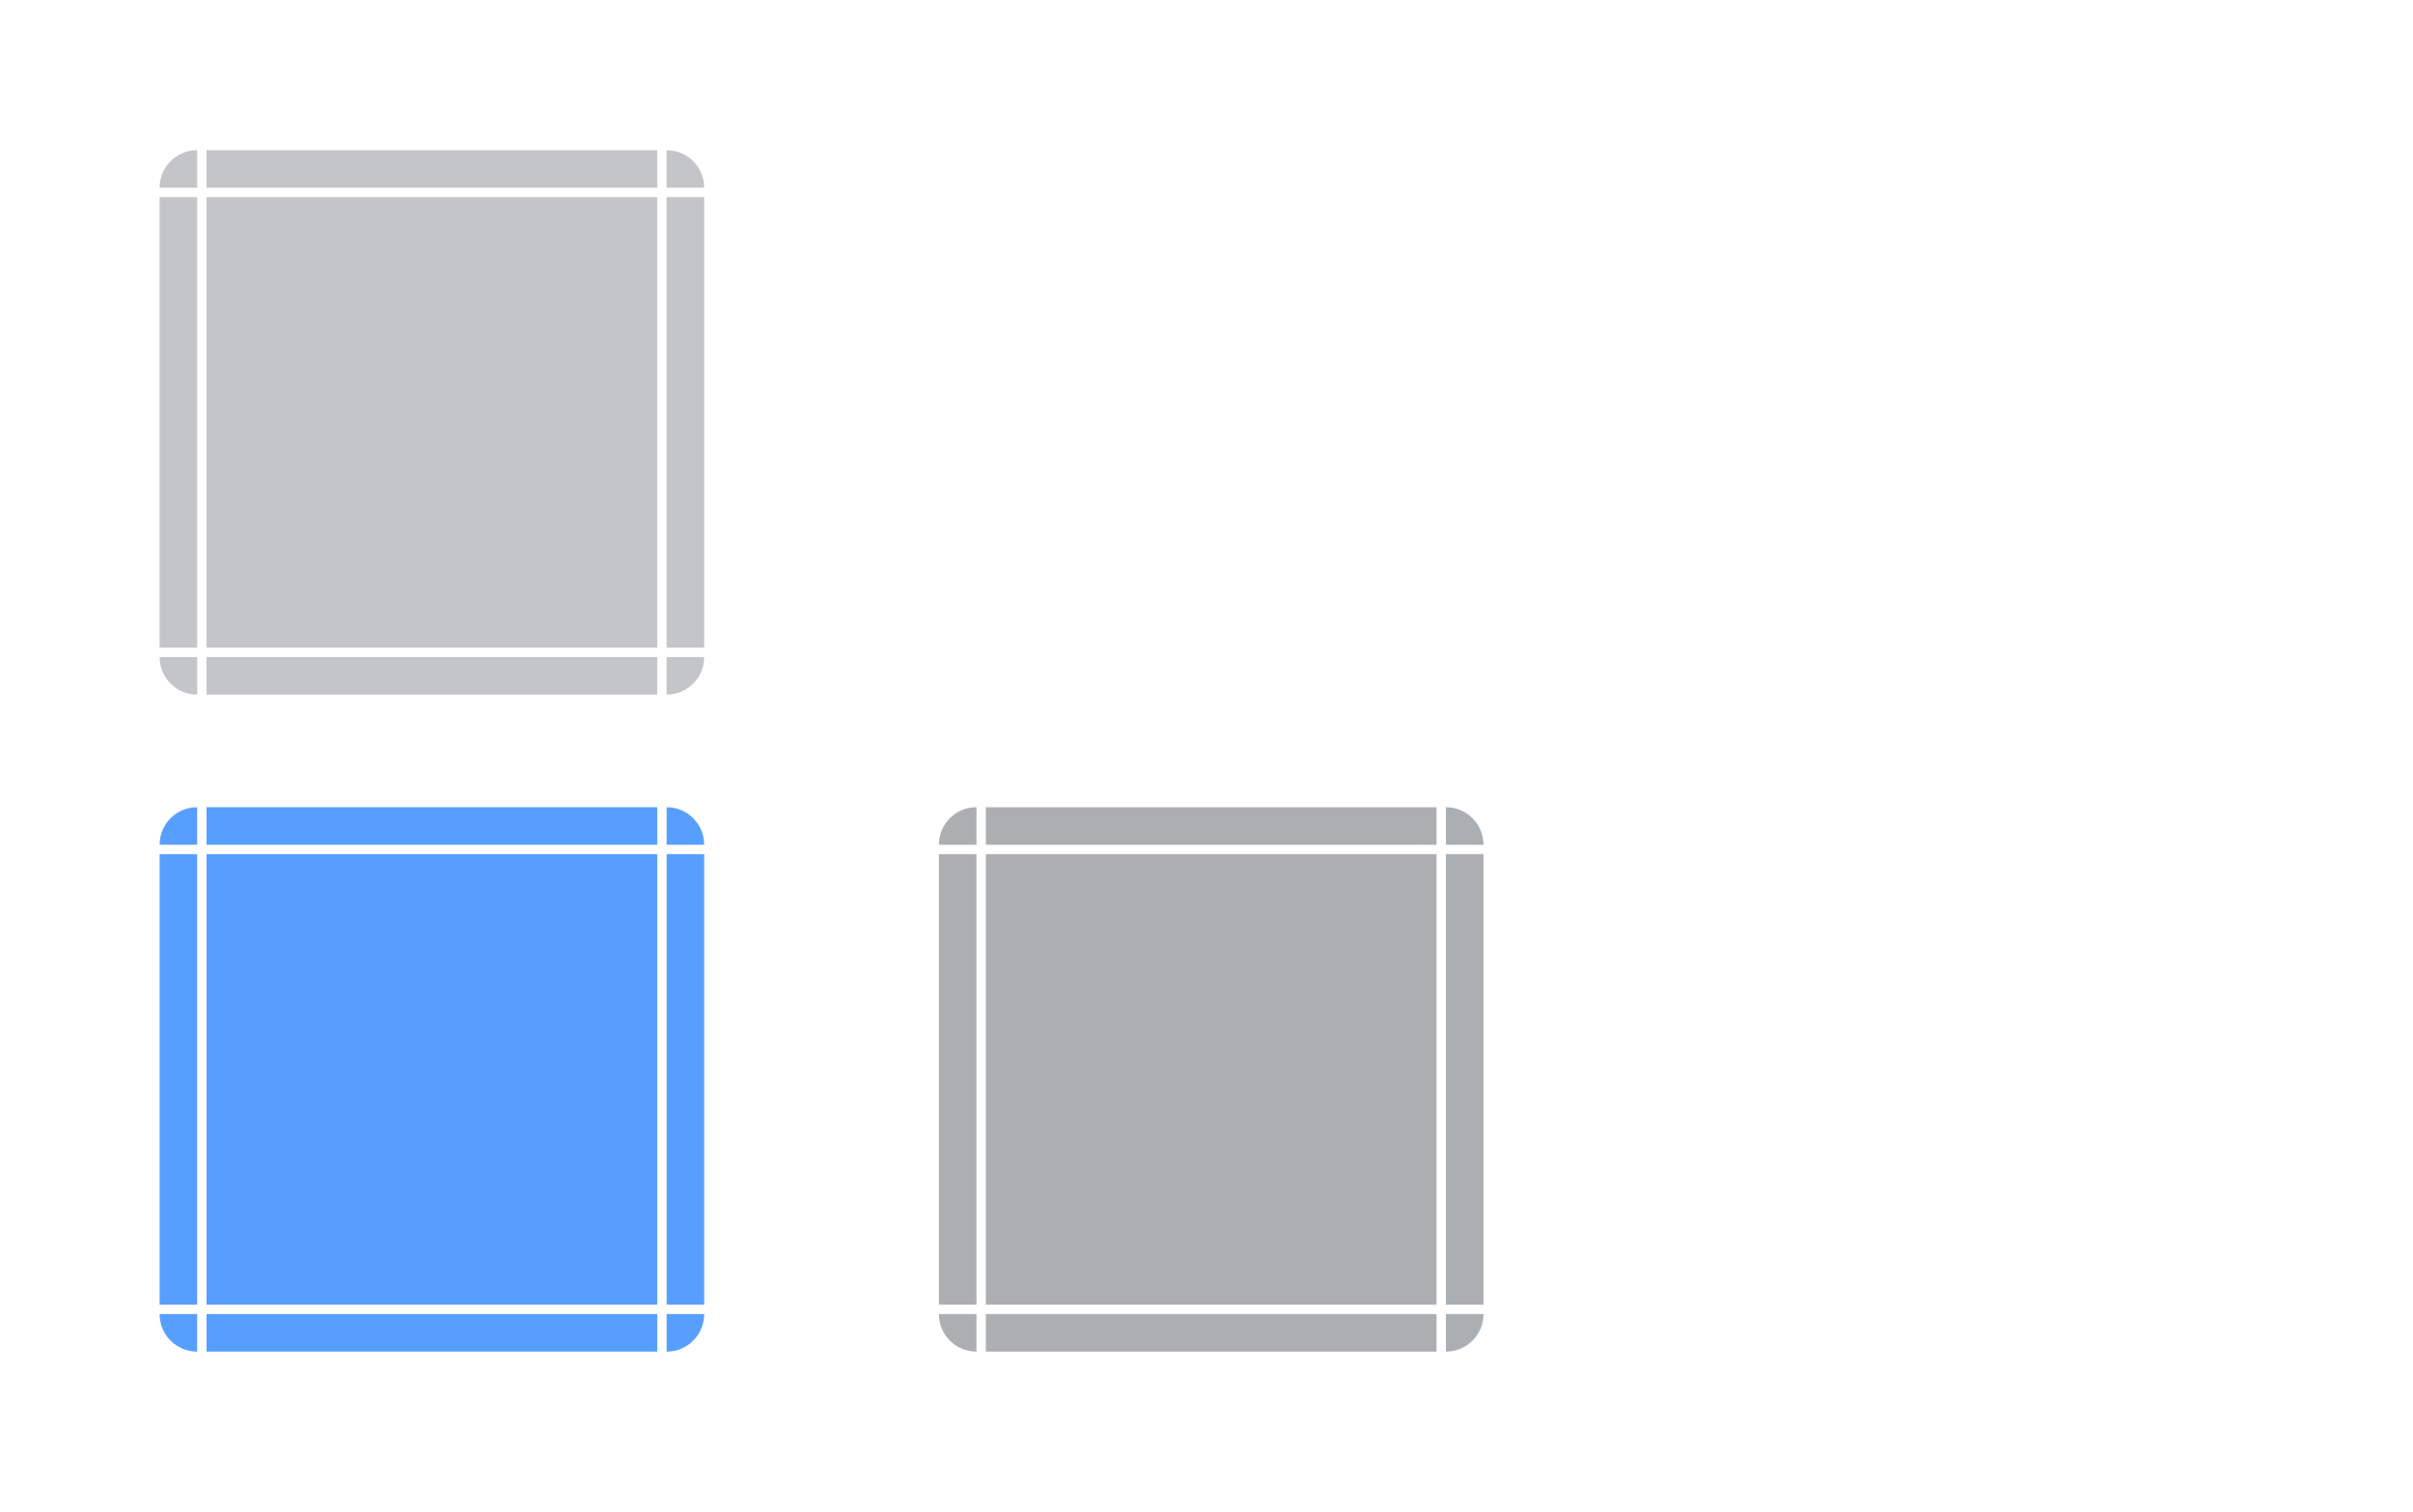
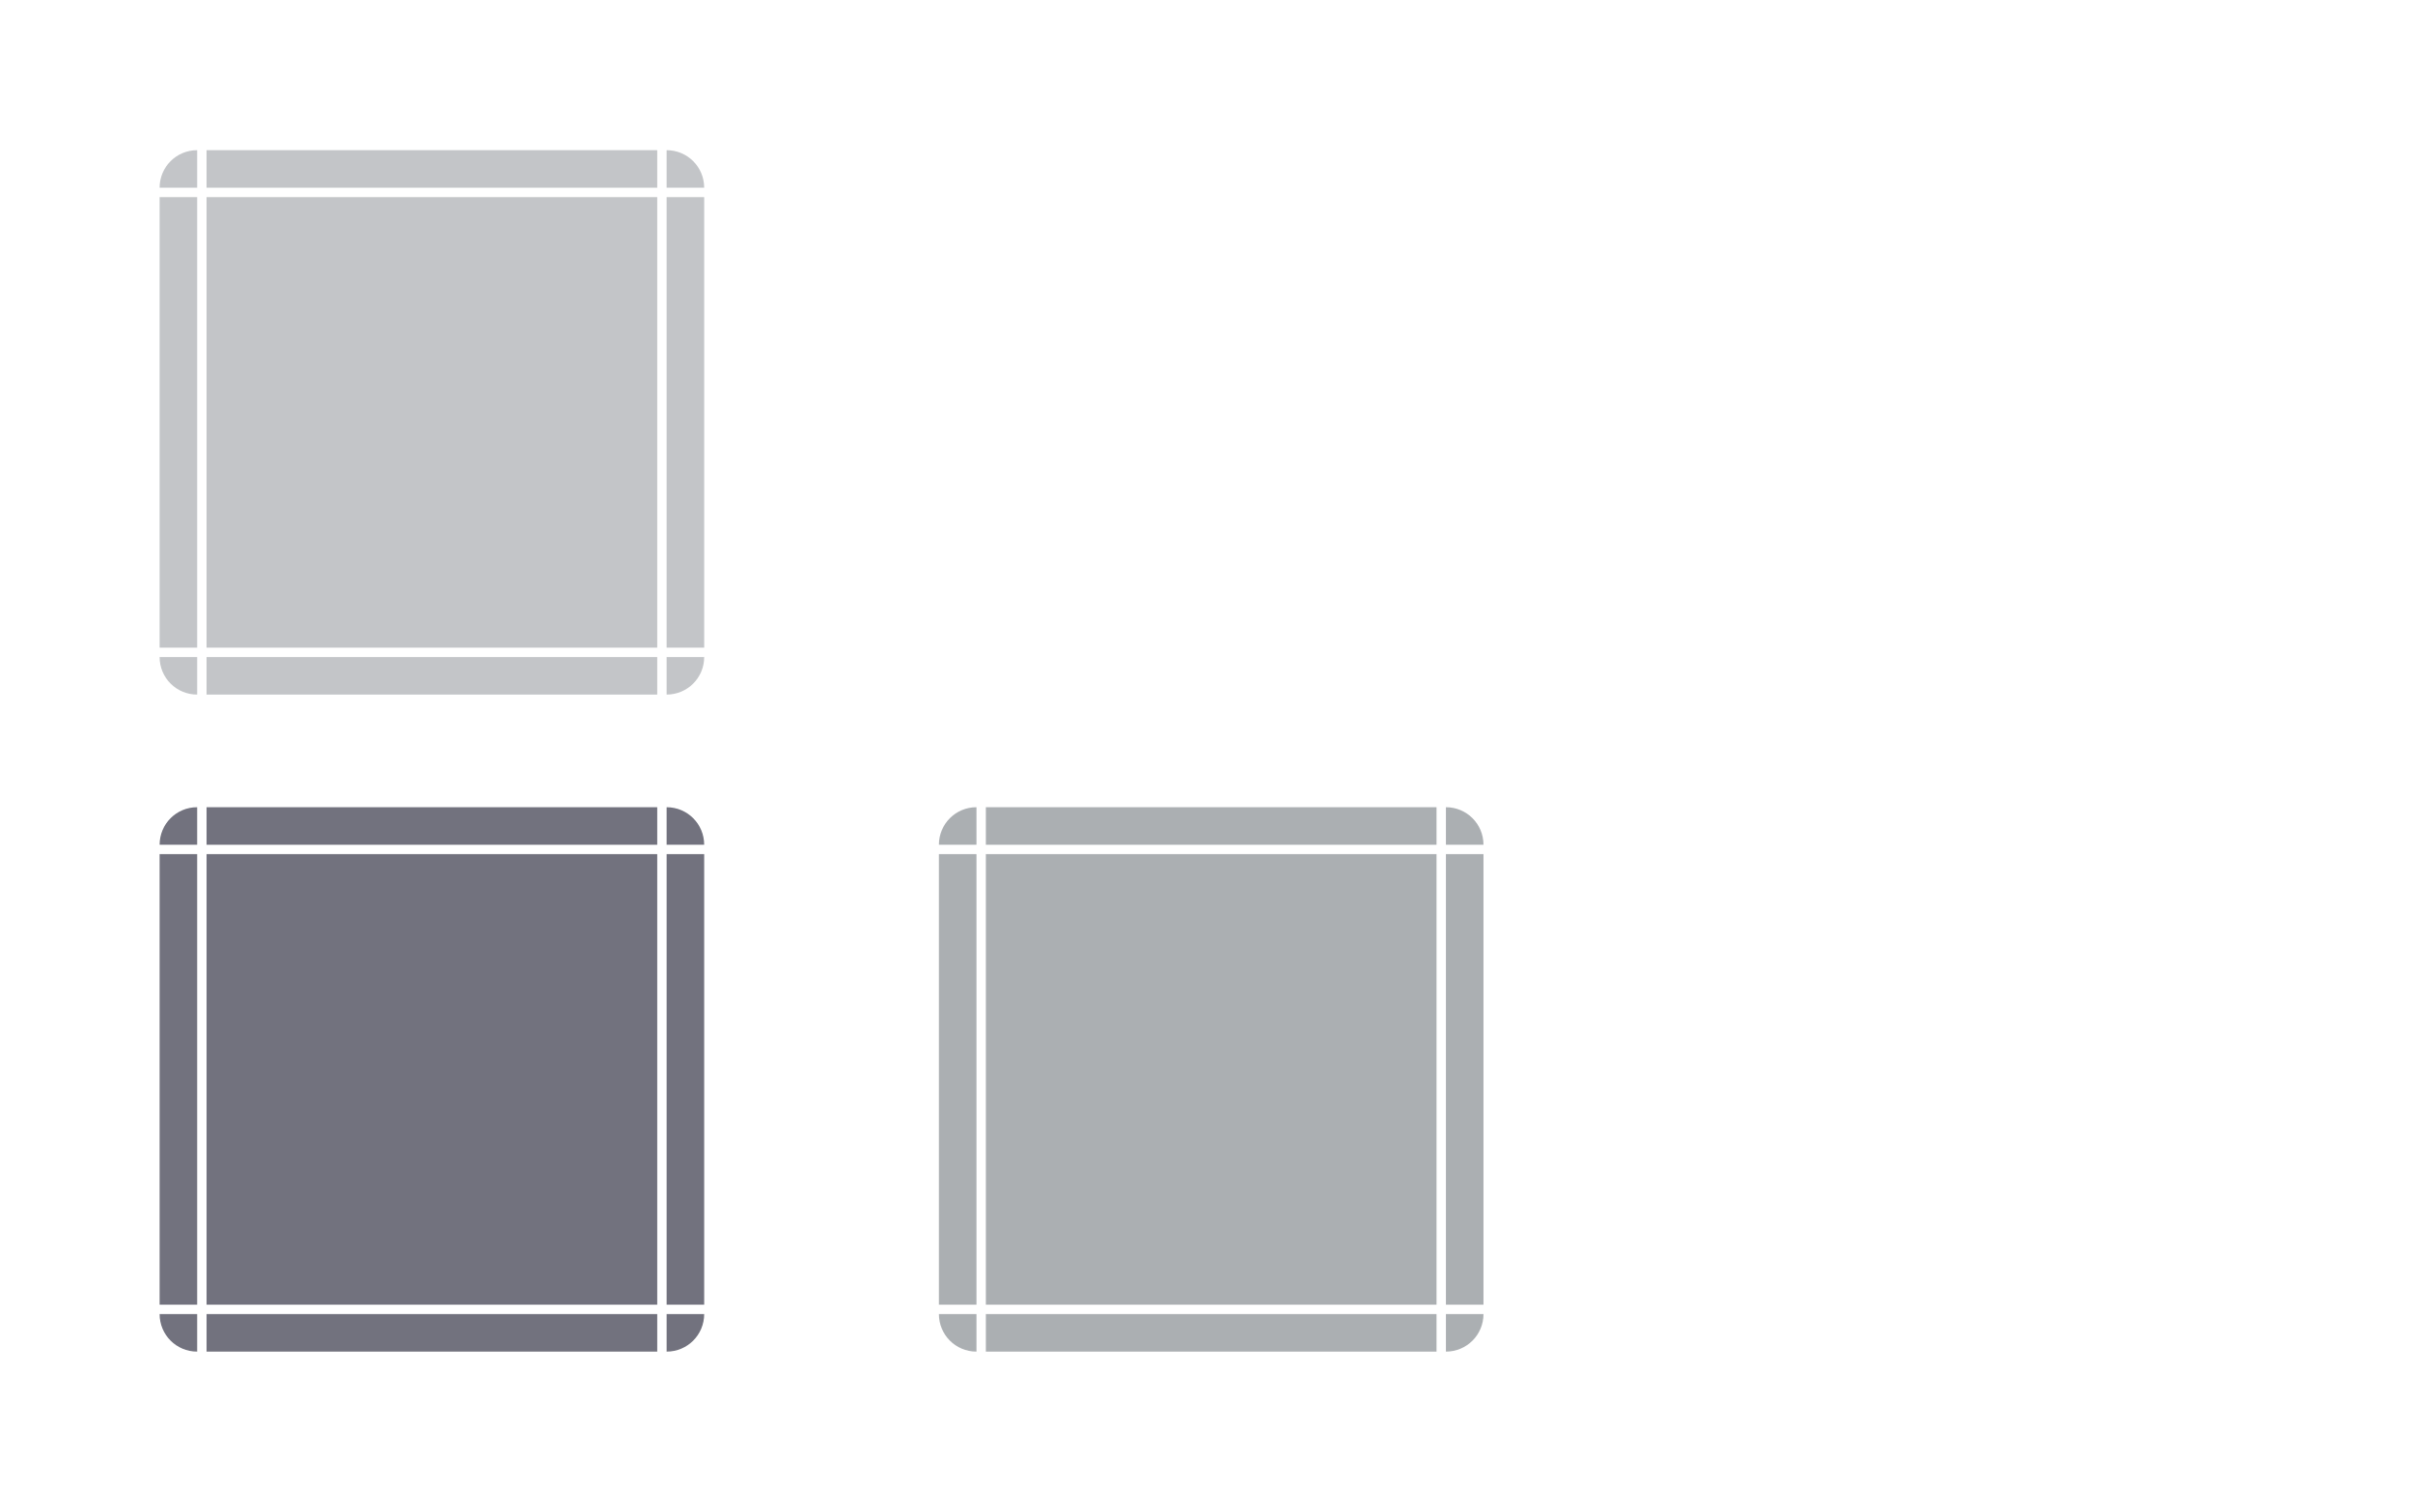
- <svg xmlns="http://www.w3.org/2000/svg" xmlns:xlink="http://www.w3.org/1999/xlink" width="257" height="161" version="1.0" id="svg184">
+ <svg xmlns="http://www.w3.org/2000/svg" xmlns:xlink="http://www.w3.org/1999/xlink" id="svg184" version="1.0" height="161" width="257">
  <defs id="defs3">
-     <style id="current-color-scheme" type="text/css">.ColorScheme-Text {
+     <style type="text/css" id="current-color-scheme">.ColorScheme-Text {
        color:#7B7C7E;
      }
      .ColorScheme-Background{
        color:#EFF0F1;
      }
      .ColorScheme-Highlight{
        color:#3DAEE6;
      }
      .ColorScheme-ViewText {
        color:#7B7C7E;
      }
      .ColorScheme-ViewBackground{
        color:#FCFCFC;
      }
      .ColorScheme-ViewHover {
        color:#3DAEE6;
      }
      .ColorScheme-ViewFocus{
        color:#1E92FF;
      }
      .ColorScheme-ButtonText {
        color:#7B7C7E;
      }
      .ColorScheme-ButtonBackground{
        color:#EFF0F1;
      }
      .ColorScheme-ButtonHover {
        color:#3DAEE6;
      }
      .ColorScheme-ButtonFocus{
        color:#1E92FF;
      }</style>
  </defs>
-   <rect style="opacity:0.875;fill:#008000" height="40" width="40" y="-90.32" x="49.93" id="hint-tile-center" />
-   <path style="color:#3daee6;opacity:0.25;fill:#0f1923;stroke-width:1;fill-opacity:1" d="M 22,21 V 69 H 70 V 21 Z" class="ColorScheme-Highlight" id="selected-center" />
-   <g transform="matrix(1,0,0,3,-169.14,-2468.58)" id="selected-left" style="opacity:1">
-     <path style="color:#3daee6;opacity:0.25;fill:#0f1923;fill-opacity:1" id="path7" d="m 186.14,829.86 v 16 h 4 v -16 z" class="ColorScheme-Highlight" />
+   <rect id="hint-tile-center" x="49.93" y="-90.32" width="40" height="40" style="opacity:0.875;fill:#008000" />
+   <path id="selected-center" class="ColorScheme-Highlight" d="M 22,21 V 69 H 70 V 21 Z" style="color:#3daee6;opacity:0.25;fill:#0f1923;stroke-width:1;fill-opacity:1" />
+   <g style="opacity:1" id="selected-left" transform="matrix(1,0,0,3,-169.14,-2468.58)">
+     <path class="ColorScheme-Highlight" d="m 186.14,829.86 v 16 h 4 v -16 z" id="path7" style="color:#3daee6;opacity:0.25;fill:#0f1923;fill-opacity:1" />
  </g>
-   <g transform="translate(-169.14,-809.8601)" id="selected-topleft" style="opacity:1">
-     <path style="color:#3daee6;opacity:0.25;fill:#0f1923;stroke-width:3;fill-opacity:1" d="M 59,21 C 52.352,21 47,26.352 47,33 H 59 Z" transform="matrix(0.3333333,0,0,0.3333333,170.4733,818.86)" id="path10" />
+   <g style="opacity:1" id="selected-topleft" transform="translate(-169.14,-809.8601)">
+     <path id="path10" transform="matrix(0.3333333,0,0,0.3333333,170.4733,818.86)" d="M 59,21 C 52.352,21 47,26.352 47,33 H 59 Z" style="color:#3daee6;opacity:0.25;fill:#0f1923;stroke-width:3;fill-opacity:1" />
  </g>
-   <g transform="matrix(0.3664122,0,0,1,-47.66962,-809.86)" id="selected-top" style="opacity:1">
-     <path style="color:#3daee6;opacity:0.25;fill:#0f1923;fill-opacity:1" id="path13" d="m 190.14,825.86 v 4 h 131 v -4 z" class="ColorScheme-Highlight" />
+   <g style="opacity:1" id="selected-top" transform="matrix(0.3664122,0,0,1,-47.66962,-809.86)">
+     <path class="ColorScheme-Highlight" d="m 190.14,825.86 v 4 h 131 v -4 z" id="path13" style="color:#3daee6;opacity:0.25;fill:#0f1923;fill-opacity:1" />
  </g>
-   <g transform="matrix(1.499998,0,0,1.499998,-412.7094,-1222.788)" id="selected-topright" style="opacity:1">
-     <path style="color:#3daee6;opacity:0.25;fill:#0f1923;stroke-width:0.667;fill-opacity:1" d="m 322.473,825.86 v 2.667 H 325.14 c 0,-1.477 -1.189,-2.667 -2.667,-2.667 z" id="path16" />
+   <g style="opacity:1" id="selected-topright" transform="matrix(1.499998,0,0,1.499998,-412.7094,-1222.788)">
+     <path id="path16" d="m 322.473,825.86 v 2.667 H 325.14 c 0,-1.477 -1.189,-2.667 -2.667,-2.667 z" style="color:#3daee6;opacity:0.25;fill:#0f1923;stroke-width:0.667;fill-opacity:1" />
  </g>
-   <g transform="matrix(1,0,0,3,-250.14,-2468.58)" id="selected-right" style="opacity:1">
-     <path style="color:#3daee6;opacity:0.25;fill:#0f1923;fill-opacity:1" id="path19" d="m 325.14,829.86 v 16 h -4 v -16 z" class="ColorScheme-Highlight" />
+   <g style="opacity:1" id="selected-right" transform="matrix(1,0,0,3,-250.14,-2468.58)">
+     <path class="ColorScheme-Highlight" d="m 325.14,829.86 v 16 h -4 v -16 z" id="path19" style="color:#3daee6;opacity:0.25;fill:#0f1923;fill-opacity:1" />
  </g>
-   <path style="opacity:0;fill:#000000;fill-opacity:0.928;stroke-width:1" d="m 105,21 v 48 h 48 V 21 Z" id="normal-center" />
-   <g style="opacity:0;fill:#000000;fill-opacity:0.928" transform="matrix(0.5714292,0,0,0.5714292,-4.651536,-454.2062)" id="normal-topleft">
-     <rect style="opacity:0.521;fill:#000000;fill-opacity:0.928;stroke-width:3.5" id="rect62" height="7" width="7" y="822.86" x="183.14" />
-     <g id="g60" style="fill:#000000;fill-opacity:0.928">
-       <path style="opacity:0.823;fill:#000000;fill-opacity:0.928" id="path54" d="m 186.14,829.86 h 4 v -4 h -1.469 c -1.405,0 -2.531,1.116 -2.531,2.531 z" />
-       <path style="opacity:0.85;fill:#000000;fill-opacity:0.928" id="path56" d="m 185.14,828.39 c 0,-1.948 1.588,-3.531 3.531,-3.531 h 1.469 v 1 h -1.469 c -1.405,0 -2.531,1.116 -2.531,2.531 v 1.469 h -1 z" />
-       <path style="fill:#000000;fill-opacity:0.928" id="path58" d="m 186.14,829.86 h 1 v -1 c 0,-1.415 0.595,-2 2,-2 h 1 v -1 h -1.469 c -1.405,0 -2.531,1.116 -2.531,2.531 z" />
+   <path id="normal-center" d="m 105,21 v 48 h 48 V 21 Z" style="opacity:0;fill:#000000;fill-opacity:0.928;stroke-width:1" />
+   <g id="normal-topleft" transform="matrix(0.5714292,0,0,0.5714292,-4.651536,-454.2062)" style="opacity:0;fill:#000000;fill-opacity:0.928">
+     <rect x="183.14" y="822.86" width="7" height="7" id="rect62" style="opacity:0.521;fill:#000000;fill-opacity:0.928;stroke-width:3.5" />
+     <g style="fill:#000000;fill-opacity:0.928" id="g60">
+       <path d="m 186.14,829.86 h 4 v -4 h -1.469 c -1.405,0 -2.531,1.116 -2.531,2.531 z" id="path54" style="opacity:0.823;fill:#000000;fill-opacity:0.928" />
+       <path d="m 185.14,828.39 c 0,-1.948 1.588,-3.531 3.531,-3.531 h 1.469 v 1 h -1.469 c -1.405,0 -2.531,1.116 -2.531,2.531 v 1.469 h -1 z" id="path56" style="opacity:0.85;fill:#000000;fill-opacity:0.928" />
+       <path d="m 186.14,829.86 h 1 v -1 c 0,-1.415 0.595,-2 2,-2 h 1 v -1 h -1.469 c -1.405,0 -2.531,1.116 -2.531,2.531 z" id="path58" style="fill:#000000;fill-opacity:0.928" />
    </g>
  </g>
-   <g style="opacity:0;fill:#000000;fill-opacity:0.928" transform="matrix(0.366413,0,0,0.5714273,35.33017,-454.2046)" id="normal-top">
-     <g id="g71" style="fill:#000000;fill-opacity:0.928">
-       <path style="opacity:0.823;fill:#000000;fill-opacity:0.928" id="path65" d="m 190.14,825.86 v 4 h 131 v -4 z" />
-       <path style="opacity:0.85;fill:#000000;fill-opacity:0.928" id="path67" d="m 190.14,824.86 v 1 h 131 v -1 z" />
-       <path style="fill:#000000;fill-opacity:0.928" id="path69" d="m 190.14,825.86 v 1 h 131 v -1 z" />
+   <g id="normal-top" transform="matrix(0.366413,0,0,0.5714273,35.33017,-454.2046)" style="opacity:0;fill:#000000;fill-opacity:0.928">
+     <g style="fill:#000000;fill-opacity:0.928" id="g71">
+       <path d="m 190.14,825.86 v 4 h 131 v -4 z" id="path65" style="opacity:0.823;fill:#000000;fill-opacity:0.928" />
+       <path d="m 190.14,824.86 v 1 h 131 v -1 z" id="path67" style="opacity:0.85;fill:#000000;fill-opacity:0.928" />
+       <path d="m 190.14,825.86 v 1 h 131 v -1 z" id="path69" style="fill:#000000;fill-opacity:0.928" />
    </g>
-     <rect style="opacity:0.521;fill:#000000;fill-opacity:0.928;stroke-width:6.608" id="rect73" height="2" width="131" y="822.86" x="190.14" />
+     <rect x="190.14" y="822.86" width="131" height="2" id="rect73" style="opacity:0.521;fill:#000000;fill-opacity:0.928;stroke-width:6.608" />
  </g>
-   <g transform="rotate(180,130.57,449.93)" id="selected-bottomright" style="opacity:1">
-     <path style="color:#3daee6;opacity:0.25;fill:#0f1923;stroke-width:3;fill-opacity:1" d="m 77,51 v 12 c 6.648,0 12,-5.352 12,-12 z" transform="matrix(-0.3333333,0,0,-0.3333333,215.8067,846.86)" id="path149" />
+   <g style="opacity:1" id="selected-bottomright" transform="rotate(180,130.57,449.93)">
+     <path id="path149" transform="matrix(-0.3333333,0,0,-0.3333333,215.8067,846.86)" d="m 77,51 v 12 c 6.648,0 12,-5.352 12,-12 z" style="color:#3daee6;opacity:0.25;fill:#0f1923;stroke-width:3;fill-opacity:1" />
  </g>
-   <g transform="matrix(-0.3664122,0,0,-1,139.6696,899.86)" id="selected-bottom" style="opacity:1">
-     <path style="color:#3daee6;opacity:0.25;fill:#0f1923;fill-opacity:1" id="path152" d="m 190.14,825.86 v 4 h 131 v -4 z" class="ColorScheme-Highlight" />
+   <g style="opacity:1" id="selected-bottom" transform="matrix(-0.3664122,0,0,-1,139.6696,899.86)">
+     <path class="ColorScheme-Highlight" d="m 190.14,825.86 v 4 h 131 v -4 z" id="path152" style="color:#3daee6;opacity:0.25;fill:#0f1923;fill-opacity:1" />
  </g>
-   <g transform="rotate(180,171.07,449.93)" id="selected-bottomleft" style="opacity:1">
-     <path style="color:#3daee6;opacity:0.25;fill:#0f1923;stroke-width:3;fill-opacity:1" d="m 47,51 c 0,6.648 5.352,12 12,12 V 51 Z" transform="matrix(-0.3333333,0,0,-0.3333333,340.8067,846.86)" id="path155" />
+   <g style="opacity:1" id="selected-bottomleft" transform="rotate(180,171.07,449.93)">
+     <path id="path155" transform="matrix(-0.3333333,0,0,-0.3333333,340.8067,846.86)" d="m 47,51 c 0,6.648 5.352,12 12,12 V 51 Z" style="color:#3daee6;opacity:0.25;fill:#0f1923;stroke-width:3;fill-opacity:1" />
  </g>
-   <use x="0" y="0" xlink:href="#normal-top" id="normal-right" transform="rotate(90,129,45.00005)" width="100%" height="100%" style="opacity:0" />
-   <use x="0" y="0" xlink:href="#normal-top" id="normal-left" transform="matrix(0,-1,1.000011,0,83.9998,173.9999)" width="100%" height="100%" style="opacity:0" />
-   <use x="0" y="0" xlink:href="#normal-top" id="normal-bottom" transform="matrix(1,0,0,-1,9.7013627e-5,89.99999)" width="100%" height="100%" style="opacity:0" />
-   <use x="0" y="0" xlink:href="#normal-topleft" id="normal-topright" transform="matrix(-1,0,0,1,258,-1.2372944e-5)" width="100%" height="100%" style="opacity:0" />
-   <use x="0" y="0" xlink:href="#normal-topleft" id="normal-bottomleft" transform="matrix(1,0,0,-1,2.0013627e-5,90)" width="100%" height="100%" style="opacity:0" />
-   <use x="0" y="0" xlink:href="#normal-topleft" id="normal-bottomright" transform="rotate(-180,129,45)" width="100%" height="100%" style="opacity:0" />
-   <path style="color:#3daee6;opacity:0.8;fill:#2d87ff;stroke-width:1;fill-opacity:1" d="m 22,91 v 48 h 48 v -48 z" class="ColorScheme-Highlight" id="hover-center" />
-   <g transform="matrix(1,0,0,3,-169.14,-2398.58)" id="hover-left" style="opacity:1">
-     <path style="color:#3daee6;opacity:0.8;fill:#2d87ff;fill-opacity:1" id="path7-8" d="m 186.14,829.86 v 16 h 4 v -16 z" class="ColorScheme-Highlight" />
+   <use style="opacity:0" height="100%" width="100%" transform="rotate(90,129,45.00005)" id="normal-right" xlink:href="#normal-top" y="0" x="0" />
+   <use style="opacity:0" height="100%" width="100%" transform="matrix(0,-1,1.000011,0,83.9998,173.9999)" id="normal-left" xlink:href="#normal-top" y="0" x="0" />
+   <use style="opacity:0" height="100%" width="100%" transform="matrix(1,0,0,-1,9.7013627e-5,89.99999)" id="normal-bottom" xlink:href="#normal-top" y="0" x="0" />
+   <use style="opacity:0" height="100%" width="100%" transform="matrix(-1,0,0,1,258,-1.2372944e-5)" id="normal-topright" xlink:href="#normal-topleft" y="0" x="0" />
+   <use style="opacity:0" height="100%" width="100%" transform="matrix(1,0,0,-1,2.0013627e-5,90)" id="normal-bottomleft" xlink:href="#normal-topleft" y="0" x="0" />
+   <use style="opacity:0" height="100%" width="100%" transform="rotate(-180,129,45)" id="normal-bottomright" xlink:href="#normal-topleft" y="0" x="0" />
+   <path id="hover-center" class="ColorScheme-Highlight" d="m 22,91 v 48 h 48 v -48 z" style="color:#3daee6;opacity:0.6;fill:#141428;stroke-width:1;fill-opacity:1" />
+   <g style="opacity:1" id="hover-left" transform="matrix(1,0,0,3,-169.14,-2398.58)">
+     <path class="ColorScheme-Highlight" d="m 186.14,829.86 v 16 h 4 v -16 z" id="path7-8" style="color:#3daee6;opacity:0.6;fill:#141428;fill-opacity:1" />
  </g>
-   <g transform="translate(-169.14,-739.86)" id="hover-topleft" style="opacity:1">
-     <path style="color:#3daee6;opacity:0.8;fill:#2d87ff;stroke-width:3;fill-opacity:1" d="M 59,21 C 52.352,21 47,26.352 47,33 H 59 Z" transform="matrix(0.3333333,0,0,0.3333333,170.4733,818.86)" id="path10-91" />
+   <g style="opacity:1" id="hover-topleft" transform="translate(-169.14,-739.86)">
+     <path id="path10-91" transform="matrix(0.3333333,0,0,0.3333333,170.4733,818.86)" d="M 59,21 C 52.352,21 47,26.352 47,33 H 59 Z" style="color:#3daee6;opacity:0.6;fill:#141428;stroke-width:3;fill-opacity:1" />
  </g>
-   <g transform="matrix(0.3664122,0,0,1,-47.6696,-739.86)" id="hover-top" style="opacity:1">
-     <path style="color:#3daee6;opacity:0.8;fill:#2d87ff;fill-opacity:1" id="path13-26" d="m 190.14,825.86 v 4 h 131 v -4 z" class="ColorScheme-Highlight" />
+   <g style="opacity:1" id="hover-top" transform="matrix(0.3664122,0,0,1,-47.6696,-739.86)">
+     <path class="ColorScheme-Highlight" d="m 190.14,825.86 v 4 h 131 v -4 z" id="path13-26" style="color:#3daee6;opacity:0.6;fill:#141428;fill-opacity:1" />
  </g>
-   <g transform="matrix(1.499998,0,0,1.499998,-412.7094,-1152.788)" id="hover-topright" style="opacity:1">
-     <path style="color:#3daee6;opacity:0.8;fill:#2d87ff;stroke-width:0.667;fill-opacity:1" d="m 322.473,825.86 v 2.667 H 325.14 c 0,-1.477 -1.189,-2.667 -2.667,-2.667 z" id="path16-1" />
+   <g style="opacity:1" id="hover-topright" transform="matrix(1.499998,0,0,1.499998,-412.7094,-1152.788)">
+     <path id="path16-1" d="m 322.473,825.86 v 2.667 H 325.14 c 0,-1.477 -1.189,-2.667 -2.667,-2.667 z" style="color:#3daee6;opacity:0.6;fill:#141428;stroke-width:0.667;fill-opacity:1" />
  </g>
-   <g transform="matrix(1,0,0,3,-250.14,-2398.58)" id="hover-right" style="opacity:1">
-     <path style="color:#3daee6;opacity:0.8;fill:#2d87ff;fill-opacity:1" id="path19-7" d="m 325.14,829.86 v 16 h -4 v -16 z" class="ColorScheme-Highlight" />
+   <g style="opacity:1" id="hover-right" transform="matrix(1,0,0,3,-250.14,-2398.58)">
+     <path class="ColorScheme-Highlight" d="m 325.14,829.86 v 16 h -4 v -16 z" id="path19-7" style="color:#3daee6;opacity:0.6;fill:#141428;fill-opacity:1" />
  </g>
-   <g transform="rotate(180,130.57,484.9301)" id="hover-bottomright" style="opacity:1">
-     <path style="color:#3daee6;opacity:0.8;fill:#2d87ff;stroke-width:3;fill-opacity:1" d="m 77,51 v 12 c 6.648,0 12,-5.352 12,-12 z" transform="matrix(-0.3333333,0,0,-0.3333333,215.8067,846.86)" id="path149-0" />
+   <g style="opacity:1" id="hover-bottomright" transform="rotate(180,130.57,484.9301)">
+     <path id="path149-0" transform="matrix(-0.3333333,0,0,-0.3333333,215.8067,846.86)" d="m 77,51 v 12 c 6.648,0 12,-5.352 12,-12 z" style="color:#3daee6;opacity:0.6;fill:#141428;stroke-width:3;fill-opacity:1" />
  </g>
-   <g transform="matrix(-0.3664122,0,0,-1,139.6697,969.8601)" id="hover-bottom" style="opacity:1">
-     <path style="color:#3daee6;opacity:0.8;fill:#2d87ff;fill-opacity:1" id="path152-84" d="m 190.14,825.86 v 4 h 131 v -4 z" class="ColorScheme-Highlight" />
+   <g style="opacity:1" id="hover-bottom" transform="matrix(-0.3664122,0,0,-1,139.6697,969.8601)">
+     <path class="ColorScheme-Highlight" d="m 190.14,825.86 v 4 h 131 v -4 z" id="path152-84" style="color:#3daee6;opacity:0.6;fill:#141428;fill-opacity:1" />
  </g>
-   <g transform="rotate(180,171.07,484.93)" id="hover-bottomleft" style="opacity:1">
-     <path style="color:#3daee6;opacity:0.8;fill:#2d87ff;stroke-width:3;fill-opacity:1" d="m 47,51 c 0,6.648 5.352,12 12,12 V 51 Z" transform="matrix(-0.3333333,0,0,-0.3333333,340.8067,846.86)" id="path155-7" />
+   <g style="opacity:1" id="hover-bottomleft" transform="rotate(180,171.07,484.93)">
+     <path id="path155-7" transform="matrix(-0.3333333,0,0,-0.3333333,340.8067,846.86)" d="m 47,51 c 0,6.648 5.352,12 12,12 V 51 Z" style="color:#3daee6;opacity:0.6;fill:#141428;stroke-width:3;fill-opacity:1" />
  </g>
-   <path style="color:#3daee6;opacity:0.35;fill:#0f1923;stroke-width:1;fill-opacity:1" d="m 105,91 v 48 h 48 v -48 z" class="ColorScheme-Highlight" id="selected+hover-center" />
-   <g transform="matrix(1,0,0,3,-86.14,-2398.58)" id="selected+hover-left" style="opacity:1">
-     <path style="color:#3daee6;opacity:0.35;fill:#0f1923;fill-opacity:1" id="path7-83" d="m 186.14,829.86 v 16 h 4 v -16 z" class="ColorScheme-Highlight" />
+   <path id="selected+hover-center" class="ColorScheme-Highlight" d="m 105,91 v 48 h 48 v -48 z" style="color:#3daee6;opacity:0.35;fill:#0f1923;stroke-width:1;fill-opacity:1" />
+   <g style="opacity:1" id="selected+hover-left" transform="matrix(1,0,0,3,-86.14,-2398.58)">
+     <path class="ColorScheme-Highlight" d="m 186.14,829.86 v 16 h 4 v -16 z" id="path7-83" style="color:#3daee6;opacity:0.35;fill:#0f1923;fill-opacity:1" />
  </g>
-   <g transform="translate(-86.14001,-739.8601)" id="selected+hover-topleft" style="opacity:1">
-     <path style="color:#3daee6;opacity:0.35;fill:#0f1923;stroke-width:3;fill-opacity:1" d="M 59,21 C 52.352,21 47,26.352 47,33 H 59 Z" transform="matrix(0.3333333,0,0,0.3333333,170.4733,818.86)" id="path10-0" />
+   <g style="opacity:1" id="selected+hover-topleft" transform="translate(-86.14001,-739.8601)">
+     <path id="path10-0" transform="matrix(0.3333333,0,0,0.3333333,170.4733,818.86)" d="M 59,21 C 52.352,21 47,26.352 47,33 H 59 Z" style="color:#3daee6;opacity:0.35;fill:#0f1923;stroke-width:3;fill-opacity:1" />
  </g>
-   <g transform="matrix(0.3664122,0,0,1,35.33038,-739.8601)" id="selected+hover-top" style="opacity:1">
-     <path style="color:#3daee6;opacity:0.35;fill:#0f1923;fill-opacity:1" id="path13-9" d="m 190.14,825.86 v 4 h 131 v -4 z" class="ColorScheme-Highlight" />
+   <g style="opacity:1" id="selected+hover-top" transform="matrix(0.3664122,0,0,1,35.33038,-739.8601)">
+     <path class="ColorScheme-Highlight" d="m 190.14,825.86 v 4 h 131 v -4 z" id="path13-9" style="color:#3daee6;opacity:0.35;fill:#0f1923;fill-opacity:1" />
  </g>
-   <g transform="matrix(1.499998,0,0,1.499998,-329.7094,-1152.788)" id="selected+hover-topright" style="opacity:1">
-     <path style="color:#3daee6;opacity:0.35;fill:#0f1923;stroke-width:0.667;fill-opacity:1" d="m 322.473,825.86 v 2.667 H 325.14 c 0,-1.477 -1.189,-2.667 -2.667,-2.667 z" id="path16-6" />
+   <g style="opacity:1" id="selected+hover-topright" transform="matrix(1.499998,0,0,1.499998,-329.7094,-1152.788)">
+     <path id="path16-6" d="m 322.473,825.86 v 2.667 H 325.14 c 0,-1.477 -1.189,-2.667 -2.667,-2.667 z" style="color:#3daee6;opacity:0.35;fill:#0f1923;stroke-width:0.667;fill-opacity:1" />
  </g>
-   <g transform="matrix(1,0,0,3,-167.14,-2398.58)" id="selected+hover-right" style="opacity:1">
-     <path style="color:#3daee6;opacity:0.35;fill:#0f1923;fill-opacity:1" id="path19-4" d="m 325.14,829.86 v 16 h -4 v -16 z" class="ColorScheme-Highlight" />
+   <g style="opacity:1" id="selected+hover-right" transform="matrix(1,0,0,3,-167.14,-2398.58)">
+     <path class="ColorScheme-Highlight" d="m 325.14,829.86 v 16 h -4 v -16 z" id="path19-4" style="color:#3daee6;opacity:0.35;fill:#0f1923;fill-opacity:1" />
  </g>
-   <g transform="rotate(180,172.07,484.93)" id="selected+hover-bottomright" style="opacity:1">
-     <path style="color:#3daee6;opacity:0.35;fill:#0f1923;stroke-width:3;fill-opacity:1" d="m 77,51 v 12 c 6.648,0 12,-5.352 12,-12 z" transform="matrix(-0.3333333,0,0,-0.3333333,215.8067,846.86)" id="path149-8" />
+   <g style="opacity:1" id="selected+hover-bottomright" transform="rotate(180,172.07,484.93)">
+     <path id="path149-8" transform="matrix(-0.3333333,0,0,-0.3333333,215.8067,846.86)" d="m 77,51 v 12 c 6.648,0 12,-5.352 12,-12 z" style="color:#3daee6;opacity:0.35;fill:#0f1923;stroke-width:3;fill-opacity:1" />
  </g>
-   <g transform="matrix(-0.3664122,0,0,-1,222.6696,969.8599)" id="selected+hover-bottom" style="opacity:1">
-     <path style="color:#3daee6;opacity:0.35;fill:#0f1923;fill-opacity:1" id="path152-7" d="m 190.14,825.86 v 4 h 131 v -4 z" class="ColorScheme-Highlight" />
+   <g style="opacity:1" id="selected+hover-bottom" transform="matrix(-0.3664122,0,0,-1,222.6696,969.8599)">
+     <path class="ColorScheme-Highlight" d="m 190.14,825.86 v 4 h 131 v -4 z" id="path152-7" style="color:#3daee6;opacity:0.35;fill:#0f1923;fill-opacity:1" />
  </g>
-   <g transform="rotate(180,212.57,484.93)" id="selected+hover-bottomleft" style="opacity:1">
-     <path style="color:#3daee6;opacity:0.35;fill:#0f1923;stroke-width:3;fill-opacity:1" d="m 47,51 c 0,6.648 5.352,12 12,12 V 51 Z" transform="matrix(-0.3333333,0,0,-0.3333333,340.8067,846.86)" id="path155-1" />
+   <g style="opacity:1" id="selected+hover-bottomleft" transform="rotate(180,212.57,484.93)">
+     <path id="path155-1" transform="matrix(-0.3333333,0,0,-0.3333333,340.8067,846.86)" d="m 47,51 c 0,6.648 5.352,12 12,12 V 51 Z" style="color:#3daee6;opacity:0.35;fill:#0f1923;stroke-width:3;fill-opacity:1" />
  </g>
</svg>
